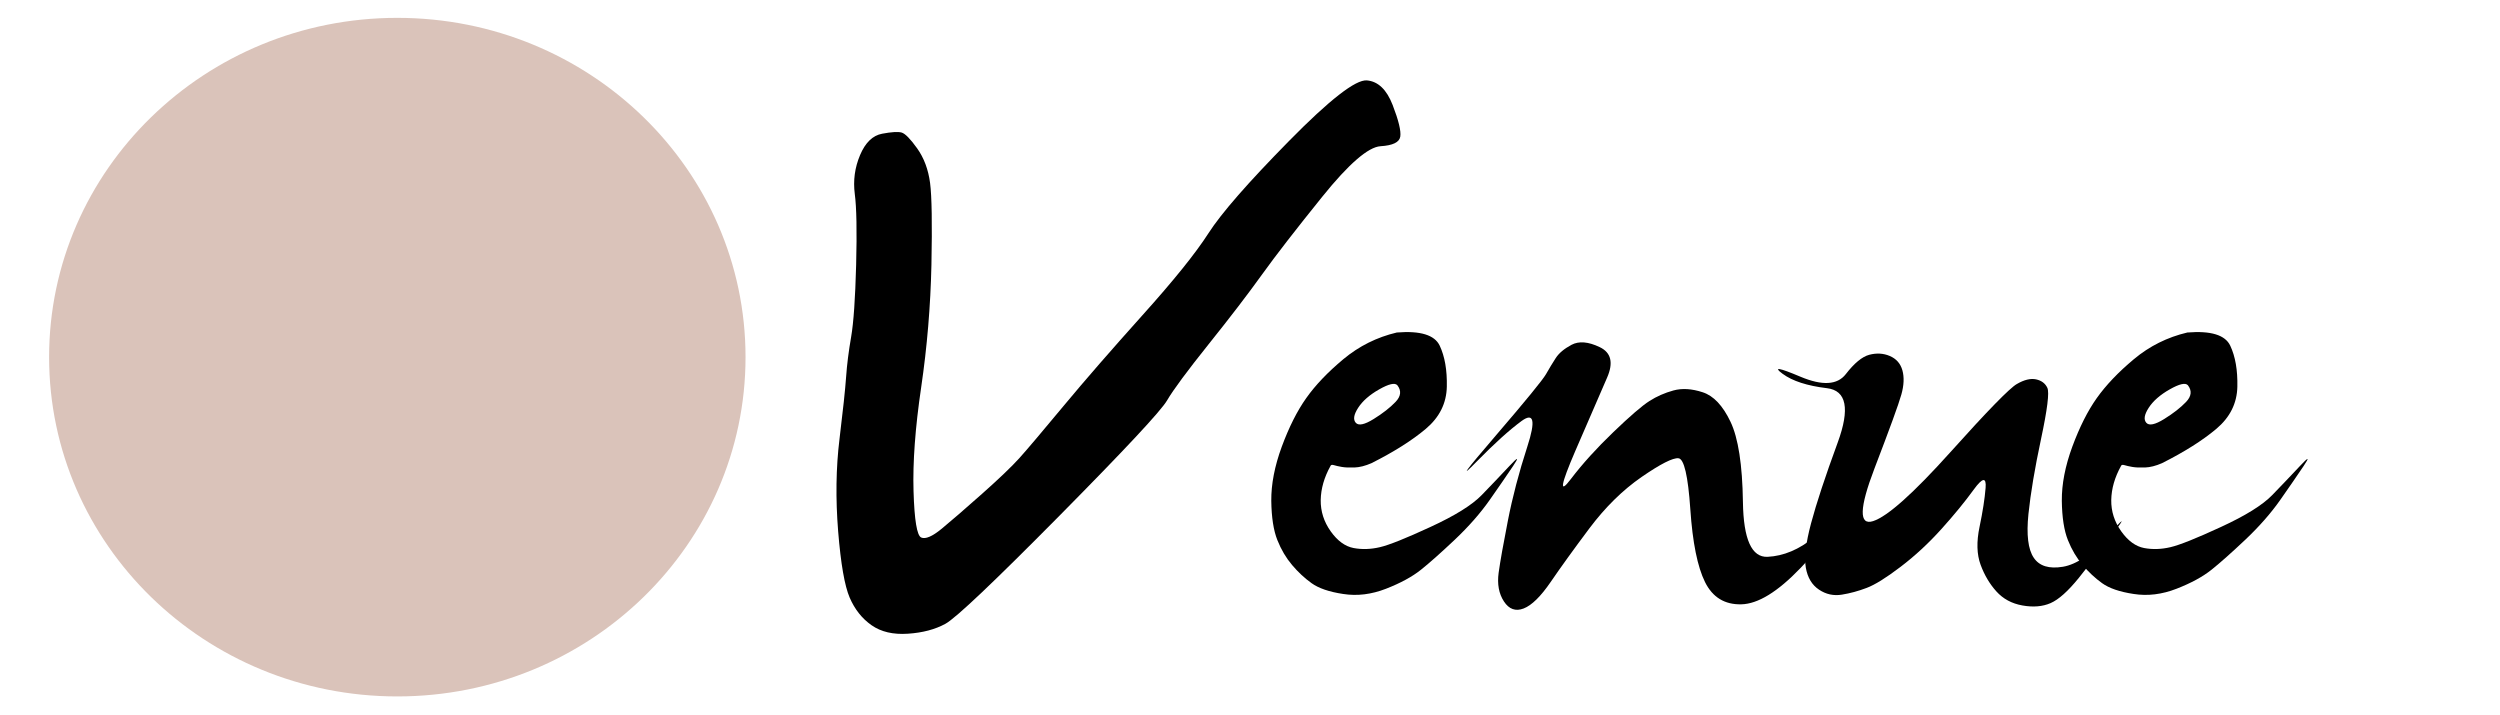
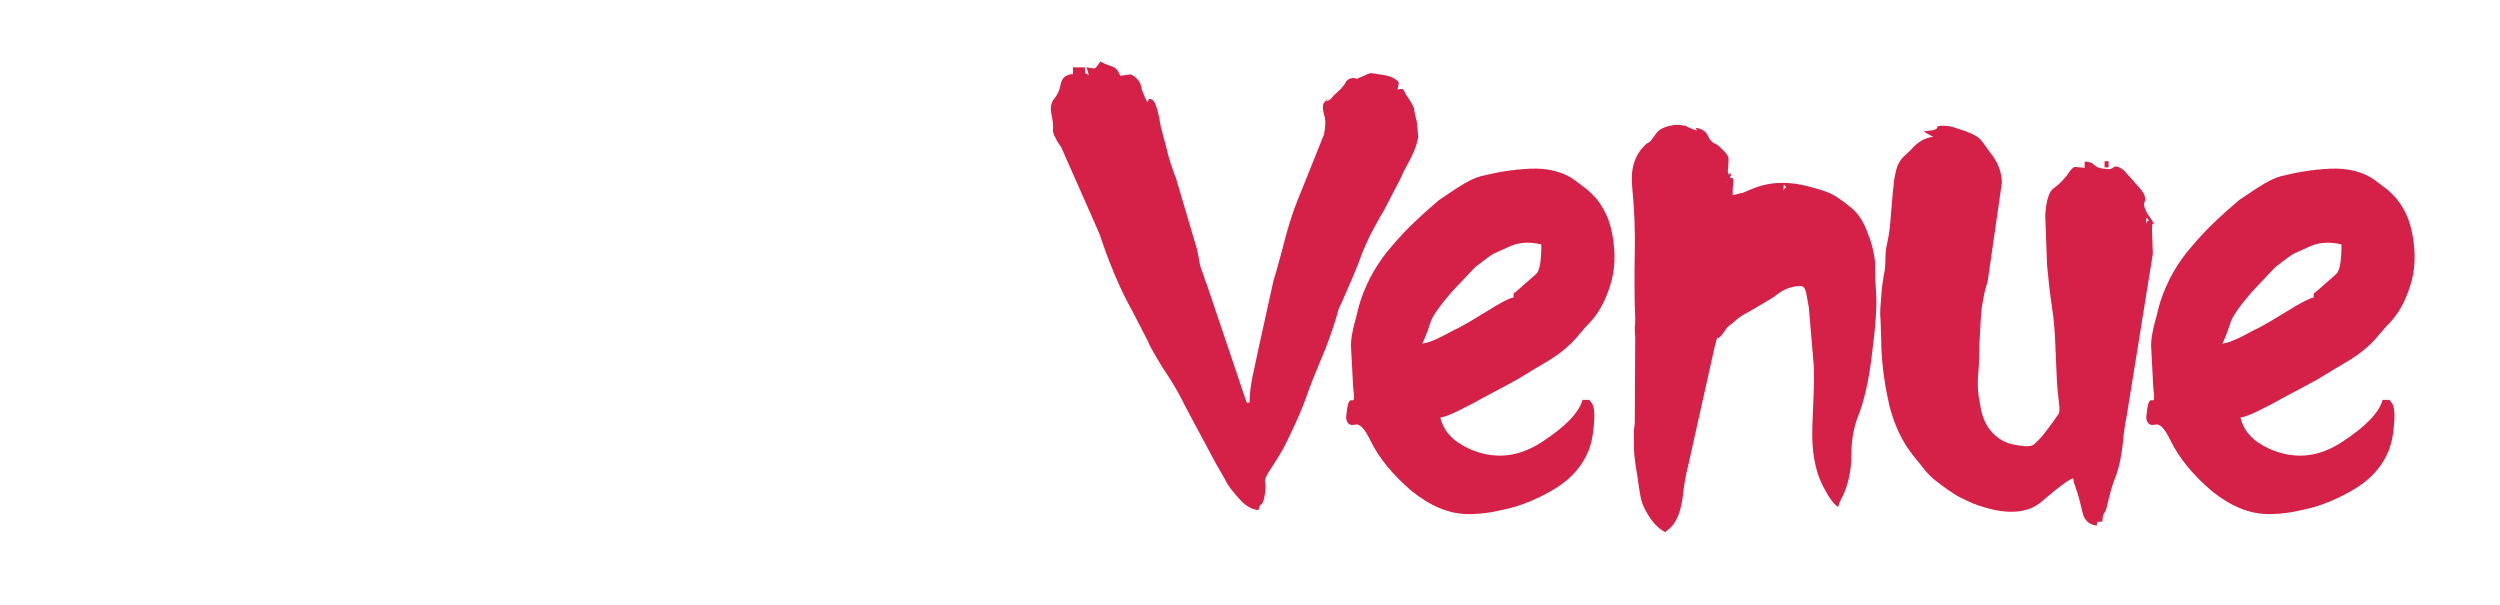
- <svg xmlns="http://www.w3.org/2000/svg" version="1.1" id="Layer_1" x="0px" y="0px" viewBox="0 0 70 20" style="enable-background:new 0 0 70 20;" xml:space="preserve">
-   <g>
-     <path d="M36.091,3.949c1.14-1.159,1.867-1.724,2.181-1.698c0.314,0.027,0.555,0.257,0.722,0.689   c0.167,0.432,0.238,0.727,0.214,0.884c-0.024,0.159-0.209,0.249-0.553,0.27c-0.343,0.022-0.887,0.491-1.628,1.41   s-1.307,1.648-1.695,2.189c-0.389,0.541-0.884,1.189-1.489,1.943c-0.604,0.756-0.992,1.279-1.164,1.574   c-0.172,0.296-1.177,1.372-3.014,3.23c-1.838,1.858-2.901,2.866-3.191,3.025c-0.29,0.159-0.641,0.252-1.053,0.279   c-0.412,0.028-0.751-0.051-1.018-0.238c-0.266-0.186-0.469-0.443-0.611-0.77c-0.142-0.329-0.25-0.948-0.324-1.861   c-0.073-0.913-0.061-1.775,0.038-2.582c0.099-0.809,0.16-1.388,0.185-1.738c0.024-0.349,0.072-0.725,0.141-1.123   c0.069-0.4,0.115-1.072,0.14-2.017c0.024-0.946,0.012-1.607-0.038-1.983c-0.049-0.377,0-0.74,0.148-1.09   c0.148-0.35,0.354-0.549,0.618-0.598c0.266-0.05,0.447-0.06,0.545-0.033c0.098,0.028,0.244,0.175,0.435,0.443   s0.312,0.59,0.362,0.968c0.049,0.377,0.061,1.142,0.038,2.296c-0.025,1.154-0.121,2.296-0.287,3.426   c-0.167,1.131-0.238,2.102-0.214,2.911c0.024,0.809,0.096,1.242,0.214,1.295c0.118,0.053,0.309-0.027,0.575-0.246   c0.265-0.218,0.641-0.544,1.127-0.975c0.486-0.432,0.838-0.769,1.053-1.008c0.216-0.241,0.626-0.725,1.23-1.452   c0.604-0.727,1.342-1.574,2.21-2.542c0.869-0.966,1.487-1.733,1.849-2.296C34.198,5.968,34.951,5.108,36.091,3.949z" />
-     <path d="M39.111,9.31c0.659-0.053,1.059,0.069,1.201,0.369c0.142,0.301,0.209,0.684,0.199,1.149   c-0.01,0.464-0.206,0.858-0.59,1.181c-0.383,0.322-0.889,0.642-1.518,0.959c-0.176,0.077-0.336,0.117-0.479,0.122   c-0.142,0.005-0.26,0-0.354-0.016c-0.093-0.016-0.167-0.033-0.221-0.05c-0.055-0.016-0.086-0.008-0.096,0.024   c-0.176,0.318-0.267,0.634-0.273,0.952c-0.004,0.316,0.088,0.608,0.28,0.878c0.191,0.268,0.405,0.422,0.641,0.467   c0.236,0.044,0.481,0.036,0.736-0.024c0.255-0.059,0.728-0.248,1.415-0.566c0.687-0.316,1.167-0.615,1.437-0.894   s0.528-0.549,0.774-0.812c0.245-0.263,0.28-0.263,0.103,0c-0.176,0.263-0.396,0.58-0.656,0.952   c-0.261,0.371-0.585,0.74-0.972,1.107c-0.389,0.367-0.705,0.648-0.95,0.844s-0.572,0.374-0.98,0.533   c-0.408,0.159-0.808,0.208-1.201,0.146c-0.393-0.059-0.687-0.161-0.884-0.303c-0.197-0.141-0.378-0.311-0.545-0.508   c-0.167-0.197-0.305-0.429-0.412-0.698c-0.107-0.268-0.164-0.634-0.17-1.099c-0.004-0.464,0.093-0.971,0.294-1.517   c0.202-0.546,0.43-1.001,0.686-1.361c0.255-0.361,0.602-0.725,1.04-1.09C38.054,9.691,38.552,9.442,39.111,9.31z M39.126,10.787   c-0.069-0.077-0.238-0.038-0.508,0.115c-0.27,0.153-0.467,0.326-0.59,0.517s-0.145,0.33-0.066,0.419   c0.078,0.088,0.245,0.053,0.501-0.106s0.459-0.318,0.611-0.477C39.228,11.095,39.244,10.939,39.126,10.787z" />
-     <path d="M44.004,9.654c0.206-0.109,0.469-0.088,0.789,0.066c0.32,0.153,0.387,0.438,0.206,0.853   c-0.182,0.415-0.479,1.101-0.892,2.057c-0.412,0.957-0.454,1.22-0.126,0.787c0.328-0.431,0.727-0.871,1.194-1.319   c0.466-0.448,0.803-0.738,1.01-0.87c0.206-0.131,0.43-0.229,0.671-0.295c0.24-0.066,0.514-0.05,0.818,0.05   c0.305,0.098,0.565,0.374,0.781,0.828c0.216,0.453,0.332,1.202,0.347,2.246c0.015,1.045,0.245,1.555,0.692,1.534   c0.447-0.022,0.881-0.205,1.304-0.549c0.423-0.345,0.737-0.694,0.943-1.049c0.206-0.356,0.294-0.451,0.266-0.287   c-0.03,0.164-0.143,0.404-0.339,0.722c-0.197,0.318-0.614,0.809-1.253,1.476c-0.639,0.667-1.192,1.006-1.658,1.017   c-0.466,0.011-0.805-0.197-1.016-0.622c-0.211-0.427-0.349-1.107-0.412-2.041c-0.064-0.935-0.175-1.41-0.332-1.427   c-0.157-0.016-0.501,0.159-1.033,0.525c-0.53,0.367-1.016,0.846-1.459,1.435c-0.442,0.59-0.803,1.09-1.083,1.5   c-0.28,0.409-0.533,0.658-0.759,0.746c-0.225,0.088-0.41,0.022-0.553-0.197c-0.143-0.218-0.191-0.486-0.148-0.804   c0.044-0.316,0.13-0.804,0.259-1.459c0.128-0.656,0.309-1.348,0.545-2.075c0.236-0.727,0.182-0.964-0.162-0.714   c-0.343,0.252-0.763,0.632-1.26,1.139c-0.496,0.509-0.32,0.268,0.53-0.722s1.321-1.566,1.415-1.73   c0.093-0.164,0.184-0.314,0.273-0.451C43.65,9.888,43.798,9.764,44.004,9.654z" />
-     <path d="M56.471,10.753c0.206-0.12,0.385-0.163,0.538-0.131c0.152,0.033,0.259,0.113,0.317,0.238c0.059,0.126,0,0.602-0.176,1.427   c-0.176,0.825-0.294,1.528-0.354,2.107c-0.059,0.579-0.01,0.987,0.148,1.221c0.157,0.236,0.43,0.319,0.819,0.254   c0.387-0.066,0.808-0.356,1.26-0.868c0.452-0.513,0.503-0.539,0.155-0.074c-0.349,0.464-0.674,0.884-0.972,1.255   c-0.301,0.371-0.563,0.606-0.789,0.705c-0.225,0.098-0.488,0.12-0.789,0.066c-0.3-0.053-0.542-0.186-0.729-0.393   c-0.187-0.207-0.335-0.456-0.442-0.746c-0.107-0.289-0.118-0.645-0.029-1.065c0.088-0.422,0.145-0.785,0.169-1.09   s-0.086-0.289-0.332,0.049c-0.246,0.339-0.548,0.708-0.907,1.107c-0.359,0.398-0.74,0.751-1.143,1.057   c-0.402,0.307-0.72,0.504-0.95,0.59c-0.231,0.088-0.462,0.151-0.692,0.188c-0.231,0.038-0.445-0.008-0.641-0.14   c-0.197-0.131-0.32-0.336-0.369-0.615c-0.049-0.279,0-0.694,0.148-1.247c0.147-0.552,0.395-1.304,0.744-2.255   c0.349-0.95,0.248-1.459-0.302-1.524c-0.55-0.066-0.963-0.199-1.239-0.402c-0.275-0.202-0.107-0.175,0.501,0.082   c0.61,0.256,1.031,0.232,1.268-0.074c0.236-0.305,0.454-0.486,0.656-0.541c0.202-0.053,0.393-0.044,0.574,0.033   c0.182,0.077,0.301,0.212,0.354,0.402c0.053,0.191,0.045,0.419-0.03,0.681c-0.073,0.263-0.324,0.95-0.751,2.065   c-0.427,1.115-0.439,1.607-0.038,1.476c0.404-0.131,1.125-0.776,2.166-1.934C55.656,11.496,56.275,10.863,56.471,10.753z" />
-     <path d="M61.246,9.31c0.659-0.053,1.059,0.069,1.201,0.369c0.142,0.301,0.209,0.684,0.199,1.149   c-0.01,0.464-0.206,0.858-0.59,1.181c-0.383,0.322-0.889,0.642-1.518,0.959c-0.176,0.077-0.336,0.117-0.479,0.122   c-0.142,0.005-0.26,0-0.354-0.016c-0.093-0.016-0.167-0.033-0.221-0.05c-0.055-0.016-0.086-0.008-0.096,0.024   c-0.176,0.318-0.267,0.634-0.273,0.952c-0.004,0.316,0.088,0.608,0.28,0.878c0.191,0.268,0.405,0.422,0.641,0.467   c0.236,0.044,0.481,0.036,0.736-0.024c0.255-0.059,0.728-0.248,1.415-0.566c0.687-0.316,1.167-0.615,1.437-0.894   c0.27-0.279,0.528-0.549,0.774-0.812c0.245-0.263,0.28-0.263,0.103,0c-0.176,0.263-0.396,0.58-0.656,0.952   c-0.261,0.371-0.585,0.74-0.972,1.107c-0.389,0.367-0.705,0.648-0.95,0.844c-0.246,0.197-0.572,0.374-0.98,0.533   s-0.808,0.208-1.201,0.146c-0.393-0.059-0.687-0.161-0.884-0.303c-0.197-0.141-0.378-0.311-0.545-0.508   c-0.167-0.197-0.305-0.429-0.412-0.698c-0.107-0.268-0.164-0.634-0.17-1.099c-0.004-0.464,0.093-0.971,0.294-1.517   c0.202-0.546,0.43-1.001,0.686-1.361s0.602-0.725,1.04-1.09C60.187,9.691,60.686,9.442,61.246,9.31z M61.261,10.787   c-0.069-0.077-0.238-0.038-0.508,0.115c-0.27,0.153-0.467,0.326-0.59,0.517s-0.145,0.33-0.066,0.419   c0.078,0.088,0.245,0.053,0.501-0.106s0.459-0.318,0.611-0.477C61.362,11.095,61.379,10.939,61.261,10.787z" />
+ <svg xmlns="http://www.w3.org/2000/svg" version="1.1" id="Layer_1" x="0px" y="0px" viewBox="0 0 564.6 136.5" style="enable-background:new 0 0 564.6 136.5;" xml:space="preserve">
+   <style type="text/css">
+ 	.st0{fill:#D52147;}
+ </style>
+   <g id="XMLID_402_">
+     <path id="XMLID_403_" class="st0" d="M282.2,91c0-2.1,0.3-4.2,0.7-6.1c0.4-2,0.9-4,1.3-6.1l3.4-15.4c0.9-2.9,1.7-5.9,2.5-9   s1.7-6,2.8-8.8l6.1-15.2c0.4-1.9,0.4-3.3,0.1-4.3c-0.3-0.9-0.4-1.7-0.3-2.3c0-0.3,0.2-0.6,0.5-0.9c0.4-0.4,0.7-0.6,0.8-0.6   s0,0-0.3,0.3c-0.2,0.2-0.3,0.3-0.2,0.3c0.1,0,0.3-0.1,0.7-0.4c0.1,0,0.4-0.3,0.8-0.8c0,0,0.1-0.1,0.2-0.2c0,0,0-0.1,0.1-0.1   l0.1-0.1l1.4-1.3c0.3-0.4,0.7-0.8,1-1.4s0.9-0.9,1.6-1l0.7,0.1l0.2,0.1l1.9-0.8c0,0,0.1-0.1,0.2-0.1c0,0,0.1-0.1,0.2-0.1l0.9-0.3   l2.7,0.4c1.2,0.2,2.1,0.5,2.7,0.9c0.7,0.5,1,0.8,0.9,1l-0.3,1.4c1-0.2,1.5-0.1,1.5,0.3c0.2,0.4,0.4,0.9,0.8,1.4   c1,1.5,1.5,2.4,1.5,3c0,0.2,0.1,0.5,0.2,1s0.2,1,0.4,1.7l0.3,3.4l-0.4,1.6c-0.4,1.3-1,2.6-1.7,3.9s-1.4,2.5-1.9,3.8l-3.8,7.3   c-1.1,1.8-2,3.5-2.9,5.2c-0.8,1.7-1.6,3.3-2.2,5s-1.3,3.3-2,5c-0.7,1.7-1.5,3.4-2.3,5.3l-0.7,1.5c-0.1,0.2-0.3,0.8-0.5,1.7   c-1,3.3-2.1,6.5-3.5,9.7c-1.3,3.1-2.6,6.3-3.7,9.5c-0.7,1.9-1.8,4.5-3.4,7.8c-0.8,1.7-1.5,3.1-2.2,4.2c-0.7,1.2-1.3,2.1-1.8,2.9   c-1.3,1.9-1.8,3-1.6,3.5s0.2,1.7-0.2,3.6c-0.2,0.8-0.4,1.3-0.7,1.4c-0.2,0.1-0.4,0.5-0.6,1.3c-1.3-0.1-2.7-0.8-4-2.2   s-2.3-2.6-3-3.7l-0.8-1.5l-1.8-3.1L267.8,92c-1.2-2.5-2.5-4.8-4-7.1c-1.5-2.2-2.9-4.6-4.2-7c-0.3-0.8-0.6-1.3-0.7-1.5l-3.3-6.4   c-2.7-4.8-5.1-10.6-7.3-17.2l-8.7-19.7l-0.2-0.2c-1.2-1.8-1.7-3-1.6-3.7c0.1-0.7,0-1.9-0.4-3.7c-0.2-1.3,0-2.4,0.7-3.2   c0.7-0.9,1.2-1.9,1.4-3.1c0.2-1,0.6-1.7,1.2-2c0.7-0.4,1.2-0.5,1.4-0.4s0.3-0.4,0.2-1.6h2.7c0.1,1.1,0.1,1.6,0,1.4s0.2-0.1,0.9,0.4   l-0.5-1.8c1.1,0.2,1.7,0.3,1.9,0.2s0.6-0.6,1.2-1.5c0.9,0.5,1.8,0.8,2.6,1.1c0.8,0.2,1.4,0.9,1.9,2.1l2.4-0.3   c1.2,0.6,2,1.5,2.3,2.6c0.1,0.5,0.1,0.6,0,0.4s-0.1-0.2,0,0c0.1,0.1,0.2,0.4,0.3,0.8c0.8,2.1,1.3,2.9,1.3,2.3s0.3-0.7,0.9-0.4   c0.6,0.4,1,1.5,1.4,3.2c0.2,0.8,0.3,1.5,0.4,2.1s0.2,1.1,0.3,1.4l1.2,4.5c0.2,0.9,0.4,1.7,0.6,2.3c0.2,0.6,0.4,1.3,0.7,2.1   c0.2,0.5,0.3,0.9,0.4,1.2c0.1,0.3,0.3,0.6,0.4,1l4.7,15.9c0.2,0.9,0.4,1.7,0.5,2.5s0.3,1.6,0.7,2.6c0.2,0.5,0.4,1.1,0.6,1.8   c0.3,0.7,0.6,1.5,0.9,2.5l8.4,24.9c0.1,0.2,0.2,0.4,0.2,0.5C282.1,90.8,282.1,90.9,282.2,91z M247,14.9c-0.1,0.1-0.1,0-0.1-0.1   C247,14.8,247,14.8,247,14.9L247,14.9z M298.4,25.2c-0.2,0-0.3,0-0.2-0.1L298.4,25.2z" />
+     <path id="XMLID_407_" class="st0" d="M331.6,116.1c-4.3,0-8.6-1.8-12.9-5.3c-4.2-3.6-7.3-7.4-9.2-11.3c-1.3-2.7-2.4-3.9-3.5-3.6   s-1.8-0.2-2-1.5l0.1-0.9c0.2-2.3,0.6-3.3,1.2-3.1s0.6-0.7,0.3-2.8l-0.5-9.6c0-1.4,0.3-3.1,0.8-5c0.3-1,0.5-1.9,0.7-2.7   c0.2-0.8,0.4-1.6,0.6-2.2c1.5-4.6,3.9-8.9,7.3-12.7c1.7-2,3.4-3.8,5.2-5.5c1.8-1.7,3.6-3.3,5.4-4.8l2.4-1.6c1-0.7,2.1-1.4,3.3-2.1   c1.2-0.7,2.5-1.3,3.6-1.6c1.7-0.4,3.4-0.8,5.3-1.1c1.9-0.3,3.8-0.5,5.8-0.6c4.1-0.2,7.6,0.7,10.3,2.7l2.5,1.9c3,2.4,5,5.8,5.8,10.1   c0.8,4.3,0.7,8.2-0.5,11.8c-1.1,3.5-2.7,6.4-4.8,8.5c-0.4,0.4-0.8,0.8-1.1,1.2c-0.3,0.4-0.6,0.7-0.8,0.9c-1.7,2.2-4,4.3-6.8,6   l-7.8,4.7l-8.4,4.5c-0.8,0.5-2.3,1.2-4.4,2.3c-2,1-3.4,1.5-4.2,1.6c0.7,3.1,2.9,5.4,6.4,7c5.5,2.5,11,2.1,16.4-1.4s8.5-6.7,9.3-9.6   c1,0,1.5,0,1.5,0s0.3,0.3,0.7,0.9c0.6,1.1,0.6,3.4,0.1,7c-0.5,3.5-2.1,6.6-4.7,9.2c-1.5,1.5-3.5,2.9-6,4.2   c-2.5,1.3-4.7,2.2-6.7,2.8c-0.7,0.2-1.4,0.4-2.3,0.6s-1.8,0.4-2.8,0.6s-2,0.3-3,0.4C333.2,116.1,332.3,116.1,331.6,116.1z    M341.8,67.2c0-0.8,0.1-1.2,0.2-1.1c0,0.1,0.3-0.1,0.8-0.6l4.1-3.6c0.8-0.7,1.2-2.9,1.2-6.7c-2.5-0.6-4.8-0.5-6.8,0.3l-4,1.8   c-0.4,0.3-1,0.6-1.6,1.1c-0.6,0.4-1.3,1-2.1,1.6c-0.1,0-0.4,0.3-0.9,0.8l-5,5.3c-2.8,3.3-4.4,5.6-4.7,6.9c-0.2,0.6-0.4,1.2-0.7,2   c-0.3,0.8-0.6,1.6-1.1,2.6c1-0.1,2.4-0.6,4-1.4c0.8-0.4,1.6-0.8,2.3-1.2s1.4-0.7,2-1s1.4-0.8,2.5-1.4c1-0.6,2.3-1.4,3.8-2.3   C339,68.3,340.9,67.3,341.8,67.2z" />
+     <path id="XMLID_410_" class="st0" d="M390.1,40.1l1.2,0.1c0.2,0.7,0.2,1.3,0.1,1.7c-0.1,0.4-0.1,1.1-0.1,2.2l1.9-0.5h0.1h0.1   c0,0,0,0,0.1,0l0.2-0.1l1.9-0.8c3.5-1.5,7.3-1.8,11.6-0.9c1.3,0.3,2.4,0.6,3.4,0.9s1.9,0.6,2.6,0.9c1.5,0.7,3.2,1.9,5.1,3.5   c1.7,1.5,2.9,3.6,3.7,6.1l0.3,0.7c0.8,2.5,1.2,4.6,1.2,6.3c0,0.9,0,1.8,0,2.8c0.1,1,0.1,2,0.2,3c0.2,3-0.1,7.6-0.9,13.7   c-0.7,6.1-1.8,10.9-3.2,14.4c-1,2.5-1.5,5.5-1.5,8.9c0,3.3-0.7,6.3-1.9,9c-0.2,0.4-0.3,0.6-0.4,0.7c0,0-0.1,0.2-0.2,0.5   c-0.2,0.3-0.3,0.5-0.3,0.7s-0.1,0.4-0.2,0.6c-0.7-0.5-1.3-1.2-1.9-2.1s-1-1.8-1.5-2.6c-1.8-3.5-2.6-8-2.4-13.5   c0.1-2.7,0.2-5.2,0.3-7.6c0.1-2.3,0.1-4.5,0-6.4l-1.1-12.9l-0.6-3.3c-0.2-1-0.7-1.5-1.2-1.5c-1.7,0-3.3,0.5-4.8,1.5   c-0.7,0.5-1.3,1-2,1.4s-1.4,0.8-2,1.2l-3.1,1.8c-1,0.5-1.8,1-2.5,1.6s-1.4,1.2-2.2,1.8l-1.2,1.7c-0.5,0.6-0.8,0.8-0.9,0.7   c-0.1-0.2-0.3,0.1-0.5,1.1l-0.2,0.7c0,0-0.1,0.2-0.1,0.4l-6,26.9c-0.5,1.9-0.9,4.2-1.2,7c-0.4,2.8-1.1,4.8-2.3,6.3l-0.9,0.9   c-0.1,0-0.3,0.2-0.7,0.6c-1.9-1-3.4-2.8-4.6-5.2c-0.3-0.6-0.6-1.2-0.7-1.7c-0.2-0.6-0.3-1.1-0.4-1.7s-0.2-1.2-0.3-1.8   c-0.1-0.7-0.2-1.4-0.3-2.2c-0.7-3.7-0.9-6.5-0.8-8.3v-2c0-0.2,0-0.4,0.1-0.8c0-0.4,0.1-0.7,0.1-1l0.1-19.4   c-0.1-0.9-0.1-1.7-0.1-2.3c0.1-0.6,0.1-1.2,0.1-1.8c-0.2-4.9-0.2-9.9-0.1-14.9c0.1-5.1-0.1-10.1-0.6-15c-0.4-4,0.6-7.2,3.1-9.5   c0.2-0.2,0.4-0.3,0.6-0.4s0.4-0.3,0.6-0.5l1.3-1.8c0.8-0.9,2.1-1.4,4-1.7c0.9,0,1.5,0,1.7,0.1c0.5,0.1,0.9,0.1,1,0.2   c0.2,0.1,0.2,0.1,0.1,0.1s0.2,0.1,0.9,0.4c1.1,0.5,1.6,0.6,1.2,0.2c-0.3-0.4,0.1-0.4,1.1,0c0.7,0.3,1.3,0.8,1.6,1.7   c0.4,0.8,1,1.4,2,1.8c0.1,0.1,0.2,0.2,0.2,0.1l0.1,0.1l0.1,0.1l0.4,0.4c1.1,1,1.6,1.7,1.7,2s0.1,1,0,2.2c-0.2,1.5,0,2,0.4,1.7   c0.5-0.5,0.4-0.1-0.2,1.2L390.1,40.1z M385.9,30.8c-0.1,0-0.1-0.1-0.1-0.2L385.9,30.8z M386,31.1L386,31.1l-0.1,0.1L386,31.1z    M389.9,41L389.9,41C389.9,41.1,390,41.1,389.9,41l0.1,0.1C390.1,41,390,40.9,389.9,41z M402.8,42.3c0,0.7,0,0.9,0.1,0.5   c0-0.1,0.1-0.1,0.1-0.2s0-0.1,0.1-0.1c0,0,0-0.1,0.1-0.1c0.2,0,0.2-0.1,0-0.4C402.9,41.6,402.8,41.7,402.8,42.3z" />
+     <path id="XMLID_416_" class="st0" d="M434.4,29.7c0.5-0.1,0.9-0.1,1.4-0.2c0.4,0,0.7-0.1,0.8-0.1c0.7-0.2,1-0.5,0.9-0.6   c-0.1-0.2,0.2-0.4,0.9-0.4c1.2,0,2.2,0.1,3,0.4s1.6,0.5,2.4,0.8c1.9,0.7,3.2,1.4,3.8,2.3c0.3,0.4,0.7,0.9,1.1,1.5s0.9,1.2,1.4,1.9   c1.3,1.9,2,3.9,2,6l-3.2,22.2c-0.4,1.3-0.7,2.4-0.9,3.5s-0.4,2-0.5,2.9c-0.1,0.8-0.1,1.8-0.2,2.9s-0.1,2.3-0.2,3.7   c0,0.4-0.1,0.8-0.1,1s0,0.3,0,0.4c0,1.9,0,3.9-0.2,6s-0.2,4,0.1,5.9l0.2,1.1c0.2,1.2,0.4,2.3,0.8,3.4s0.9,2,1.6,2.9   c0.7,0.8,1.5,1.6,2.4,2.1c0.9,0.6,2.1,1,3.4,1.2c2.1,0.4,3.5,0.4,4.1-0.2c0.8-0.7,1.5-1.4,2.2-2.3s1.3-1.7,1.9-2.5   c0.4-0.6,0.7-1,0.9-1.3c0.2-0.3,0.4-0.6,0.5-0.7c0.2-0.3,0.3-1.1,0.1-2.5c-0.2-1.7-0.4-3.5-0.5-5.6s-0.2-4.4-0.3-7   c-0.1-3-0.3-6-0.8-9.2s-0.8-6.3-1.1-9.4l-0.4-11.2c0.2-3.4,0.9-5.4,1.9-6.1c1.1-0.7,2-1.7,3-2.9c0.7-1.1,1.3-1.8,1.8-1.9l2.2,0.2   v-1.4c1.1,0,1.8,0.3,2.2,0.8c0.4,0.4,1.1,0.7,2.1,0.8c1,0.2,1.8,0.1,2.2-0.3c0.4-0.4,1.2-0.2,2.3,0.6l4,4.5c0.8,1.1,1.1,2,0.7,2.8   c-0.3,0.7,0.2,2,1.4,3.6c0.7,1.1,1,1.5,0.7,1.2c-0.3-0.2-0.4,0.3-0.4,1.5l0.2,5.3l-5.9,36.6c-0.3,1.4-0.5,2.8-0.7,4.3   c-0.1,1.4-0.3,2.9-0.5,4.3c-0.4,2.3-0.9,4.3-1.6,5.9c-0.6,1.6-1.1,3.5-1.6,5.6c-0.2,1.1-0.5,1.7-0.7,1.9c-0.2,0.2-0.4,0.9-0.4,1.9   c-1.2,0.1-1.7,0.1-1.4,0c0.3-0.1,0.3,0.2,0.1,0.9c-1.7-0.2-2.8-1.2-3.2-3c-0.2-0.9-0.4-1.7-0.6-2.5s-0.4-1.5-0.6-2.1   s-0.4-1.1-0.5-1.5c-0.2-0.4-0.3-0.9-0.4-1.6c-1,0.3-3.3,2-6.9,5.1c-3.4,3.1-8.7,3.3-15.7,0.6c-0.9-0.4-1.8-0.8-2.8-1.3   s-1.9-1.1-2.9-1.8s-1.8-1.3-2.7-2s-1.6-1.4-2.2-2.1l-3-3.7c-2.5-3.2-4.2-6.9-5.3-11.2c-0.5-2.2-0.9-4.3-1.2-6.4   c-0.3-2.1-0.5-4.3-0.6-6.4c0-1.3-0.1-2.5-0.1-3.6s-0.1-2.1-0.1-3c-0.1-0.9-0.1-2,0-3.2s0.2-2.5,0.3-3.9c0.2-1.3,0.3-2.4,0.5-3.2   c0.2-0.9,0.3-2.1,0.3-3.5c0-1.5,0.2-2.6,0.4-3.5c0.1-0.4,0.2-0.9,0.3-1.5c0.1-0.6,0.2-1.2,0.3-2l0.7-8.3c0.1-0.6,0.2-1.2,0.2-1.9   c0.1-0.7,0.2-1.4,0.4-2.2c0.3-1.5,0.9-2.8,2-3.8l1.4-1.3c1.5-1.8,3.2-2.8,5.1-3L434.4,29.7z M476.2,36.4v1.4h-0.9v-1.4H476.2z    M481.2,41.5c0-0.2,0-0.3-0.1-0.2L481.2,41.5z M484.7,49.8c0,0.7,0,0.9,0.1,0.5c0-0.1,0.1-0.1,0.1-0.2s0-0.1,0.1-0.1   c0,0,0-0.1,0.1-0.1c0.2,0,0.2-0.1,0-0.4C484.8,49,484.7,49.2,484.7,49.8z" />
+     <path id="XMLID_421_" class="st0" d="M512.3,116.1c-4.3,0-8.6-1.8-12.9-5.3c-4.2-3.6-7.3-7.4-9.2-11.3c-1.3-2.7-2.4-3.9-3.5-3.6   s-1.8-0.2-2-1.5l0.1-0.9c0.2-2.3,0.6-3.3,1.2-3.1s0.6-0.7,0.3-2.8l-0.5-9.6c0-1.4,0.3-3.1,0.8-5c0.3-1,0.5-1.9,0.7-2.7   c0.2-0.8,0.4-1.6,0.6-2.2c1.5-4.6,3.9-8.9,7.3-12.7c1.7-2,3.4-3.8,5.2-5.5c1.8-1.7,3.6-3.3,5.4-4.8l2.4-1.6c1-0.7,2.1-1.4,3.3-2.1   s2.5-1.3,3.6-1.6c1.7-0.4,3.4-0.8,5.3-1.1c1.9-0.3,3.8-0.5,5.8-0.6c4.1-0.2,7.6,0.7,10.3,2.7l2.5,1.9c3,2.4,5,5.8,5.8,10.1   c0.8,4.3,0.7,8.2-0.5,11.8c-1.1,3.5-2.7,6.4-4.8,8.5c-0.4,0.4-0.8,0.8-1.1,1.2c-0.3,0.4-0.6,0.7-0.8,0.9c-1.7,2.2-4,4.3-6.8,6   l-7.8,4.7l-8.4,4.5c-0.8,0.5-2.3,1.2-4.4,2.3c-2,1-3.4,1.5-4.2,1.6c0.7,3.1,2.9,5.4,6.4,7c5.5,2.5,11,2.1,16.4-1.4s8.5-6.7,9.3-9.6   c1,0,1.5,0,1.5,0s0.3,0.3,0.7,0.9c0.6,1.1,0.6,3.4,0.1,7c-0.5,3.5-2.1,6.6-4.7,9.2c-1.5,1.5-3.5,2.9-6,4.2   c-2.5,1.3-4.7,2.2-6.7,2.8c-0.7,0.2-1.4,0.4-2.3,0.6c-0.9,0.2-1.8,0.4-2.8,0.6s-2,0.3-3,0.4C513.9,116.1,513,116.1,512.3,116.1z    M522.5,67.2c0-0.8,0.1-1.2,0.2-1.1c0,0.1,0.3-0.1,0.8-0.6l4.1-3.6c0.8-0.7,1.2-2.9,1.2-6.7c-2.5-0.6-4.8-0.5-6.8,0.3l-4,1.8   c-0.4,0.3-1,0.6-1.6,1.1c-0.6,0.4-1.3,1-2.1,1.6c-0.1,0-0.4,0.3-0.9,0.8l-5,5.3c-2.8,3.3-4.4,5.6-4.7,6.9c-0.2,0.6-0.4,1.2-0.7,2   c-0.3,0.8-0.6,1.6-1.1,2.6c1-0.1,2.4-0.6,4-1.4c0.8-0.4,1.6-0.8,2.3-1.2s1.4-0.7,2-1s1.4-0.8,2.5-1.4c1-0.6,2.3-1.4,3.8-2.3   C519.7,68.3,521.7,67.3,522.5,67.2z" />
  </g>
-   <path id="fr3" style="fill:#DAC3BA;" d="M20.875,10c0,5.246-4.365,9.5-9.751,9.5c-5.384,0-9.749-4.254-9.749-9.5  s4.365-9.5,9.749-9.5C16.51,0.5,20.875,4.754,20.875,10" />
</svg>
